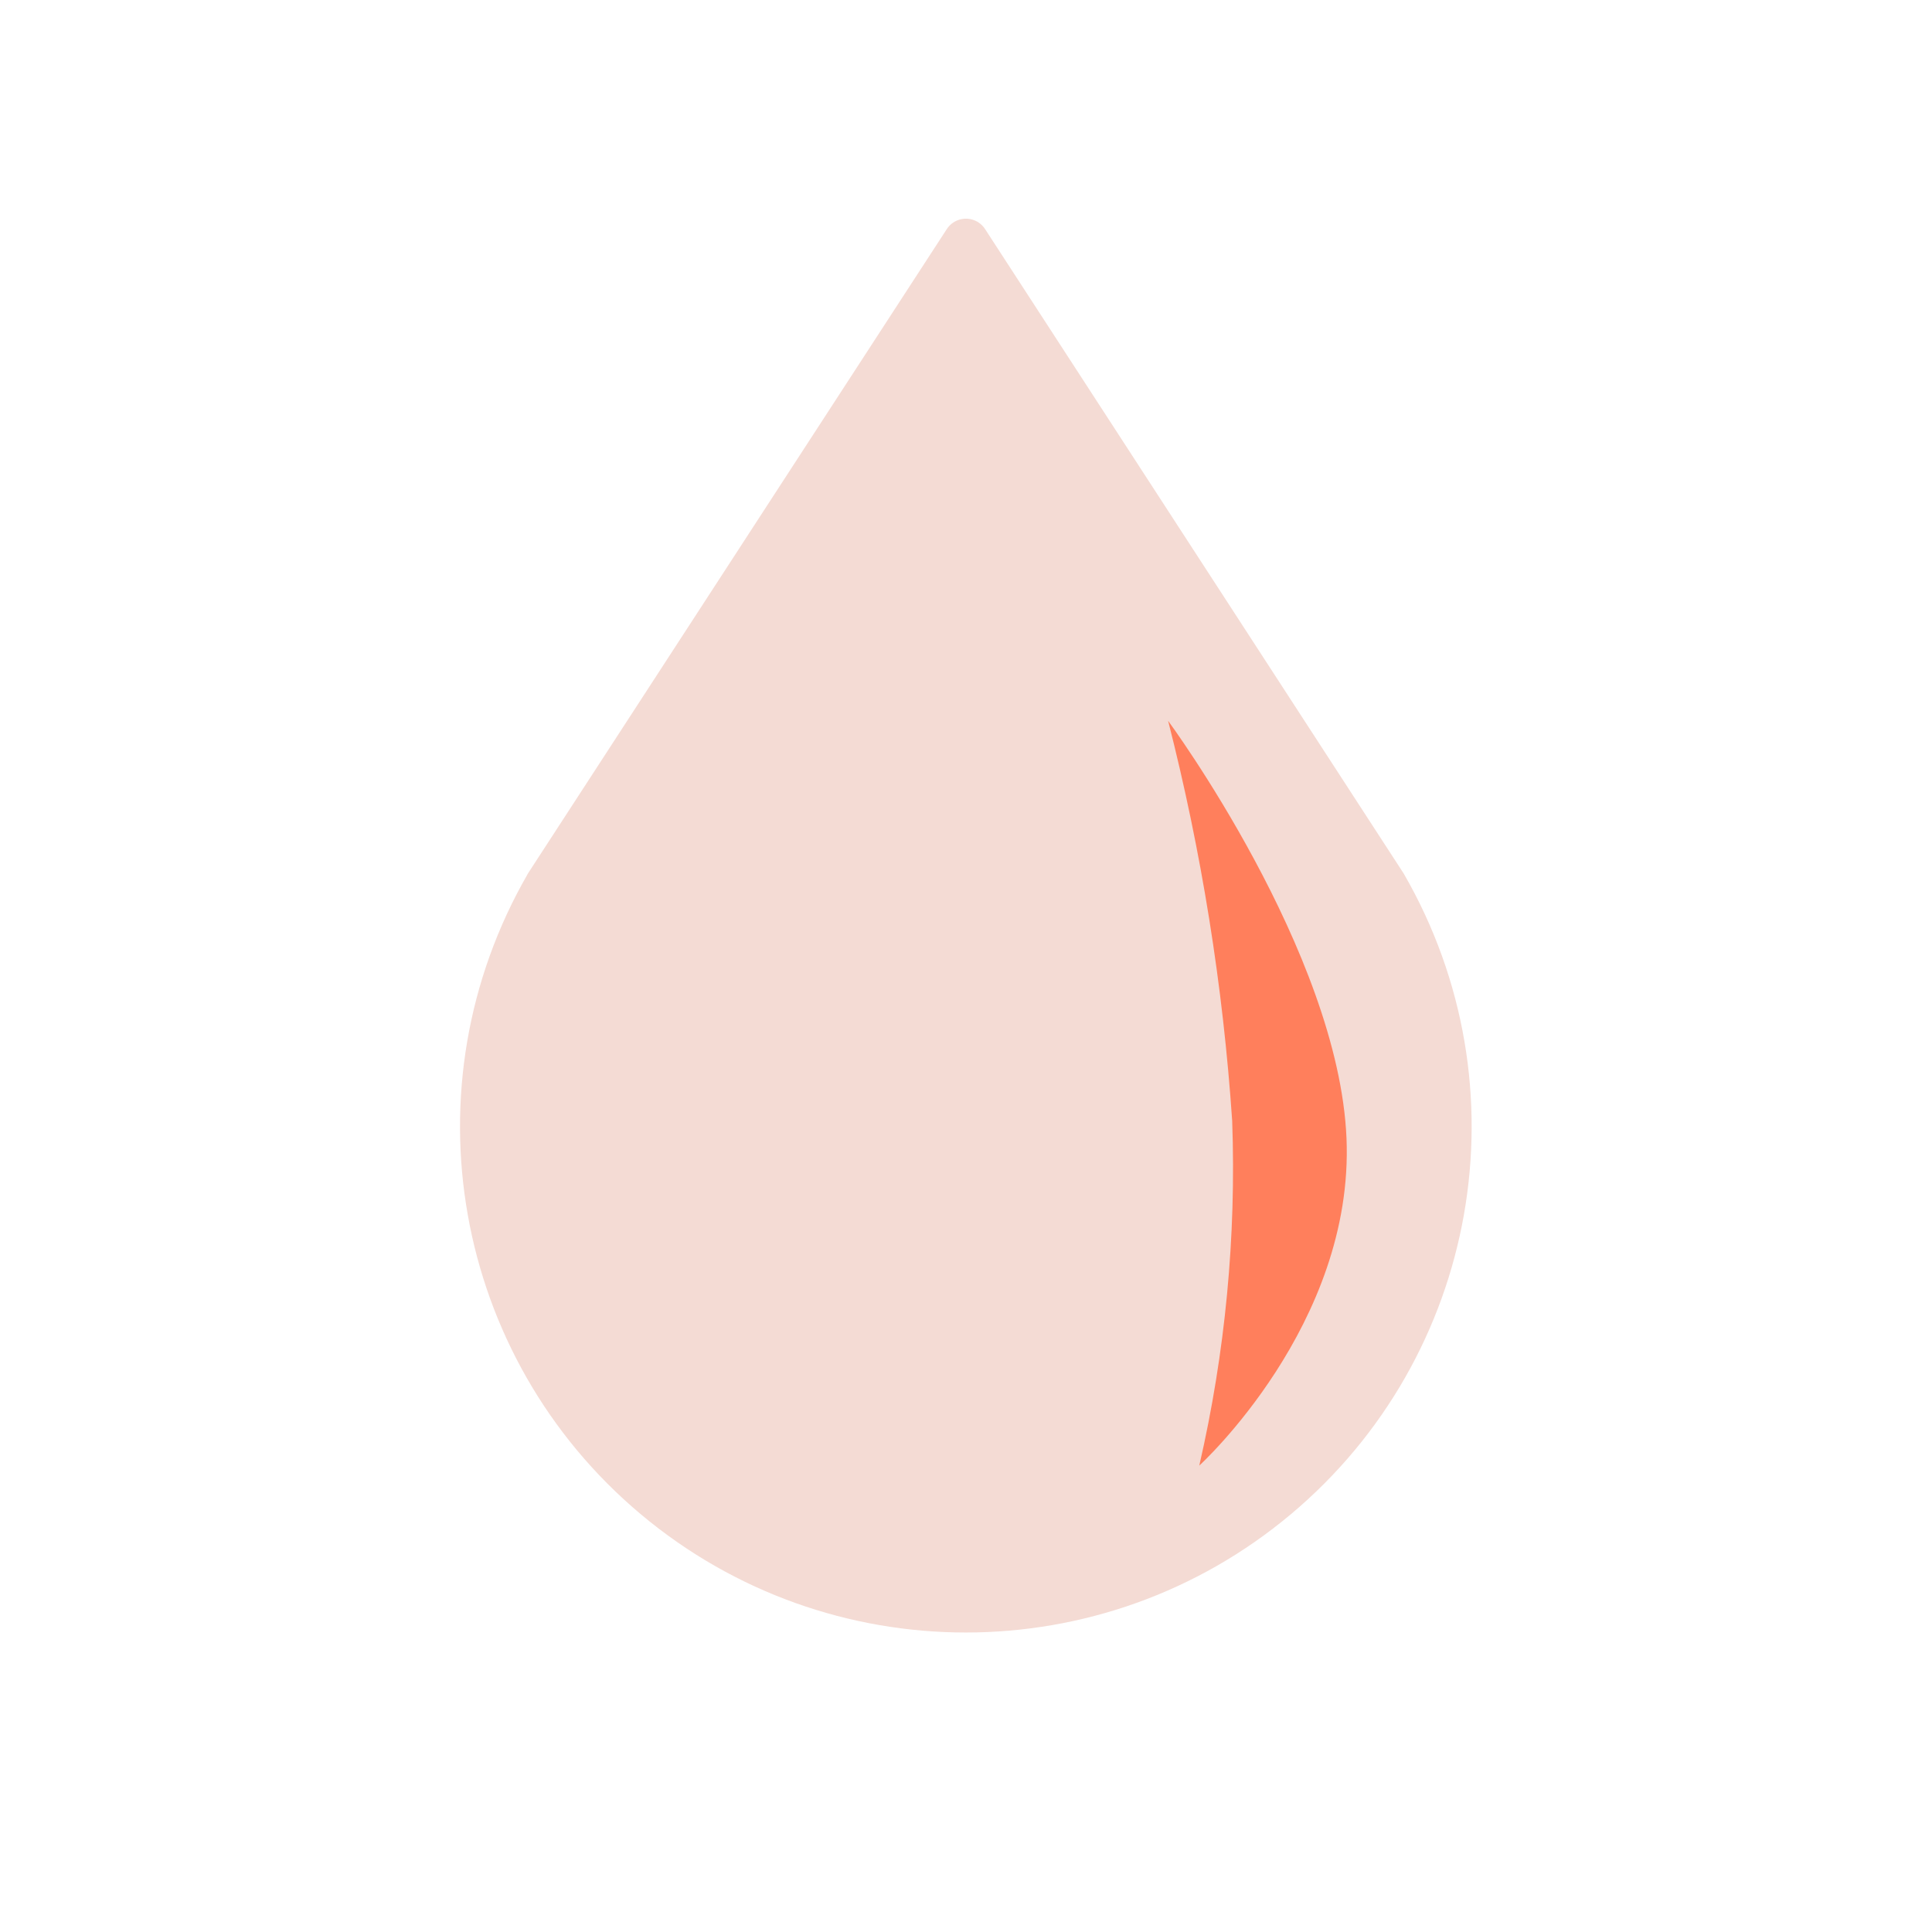
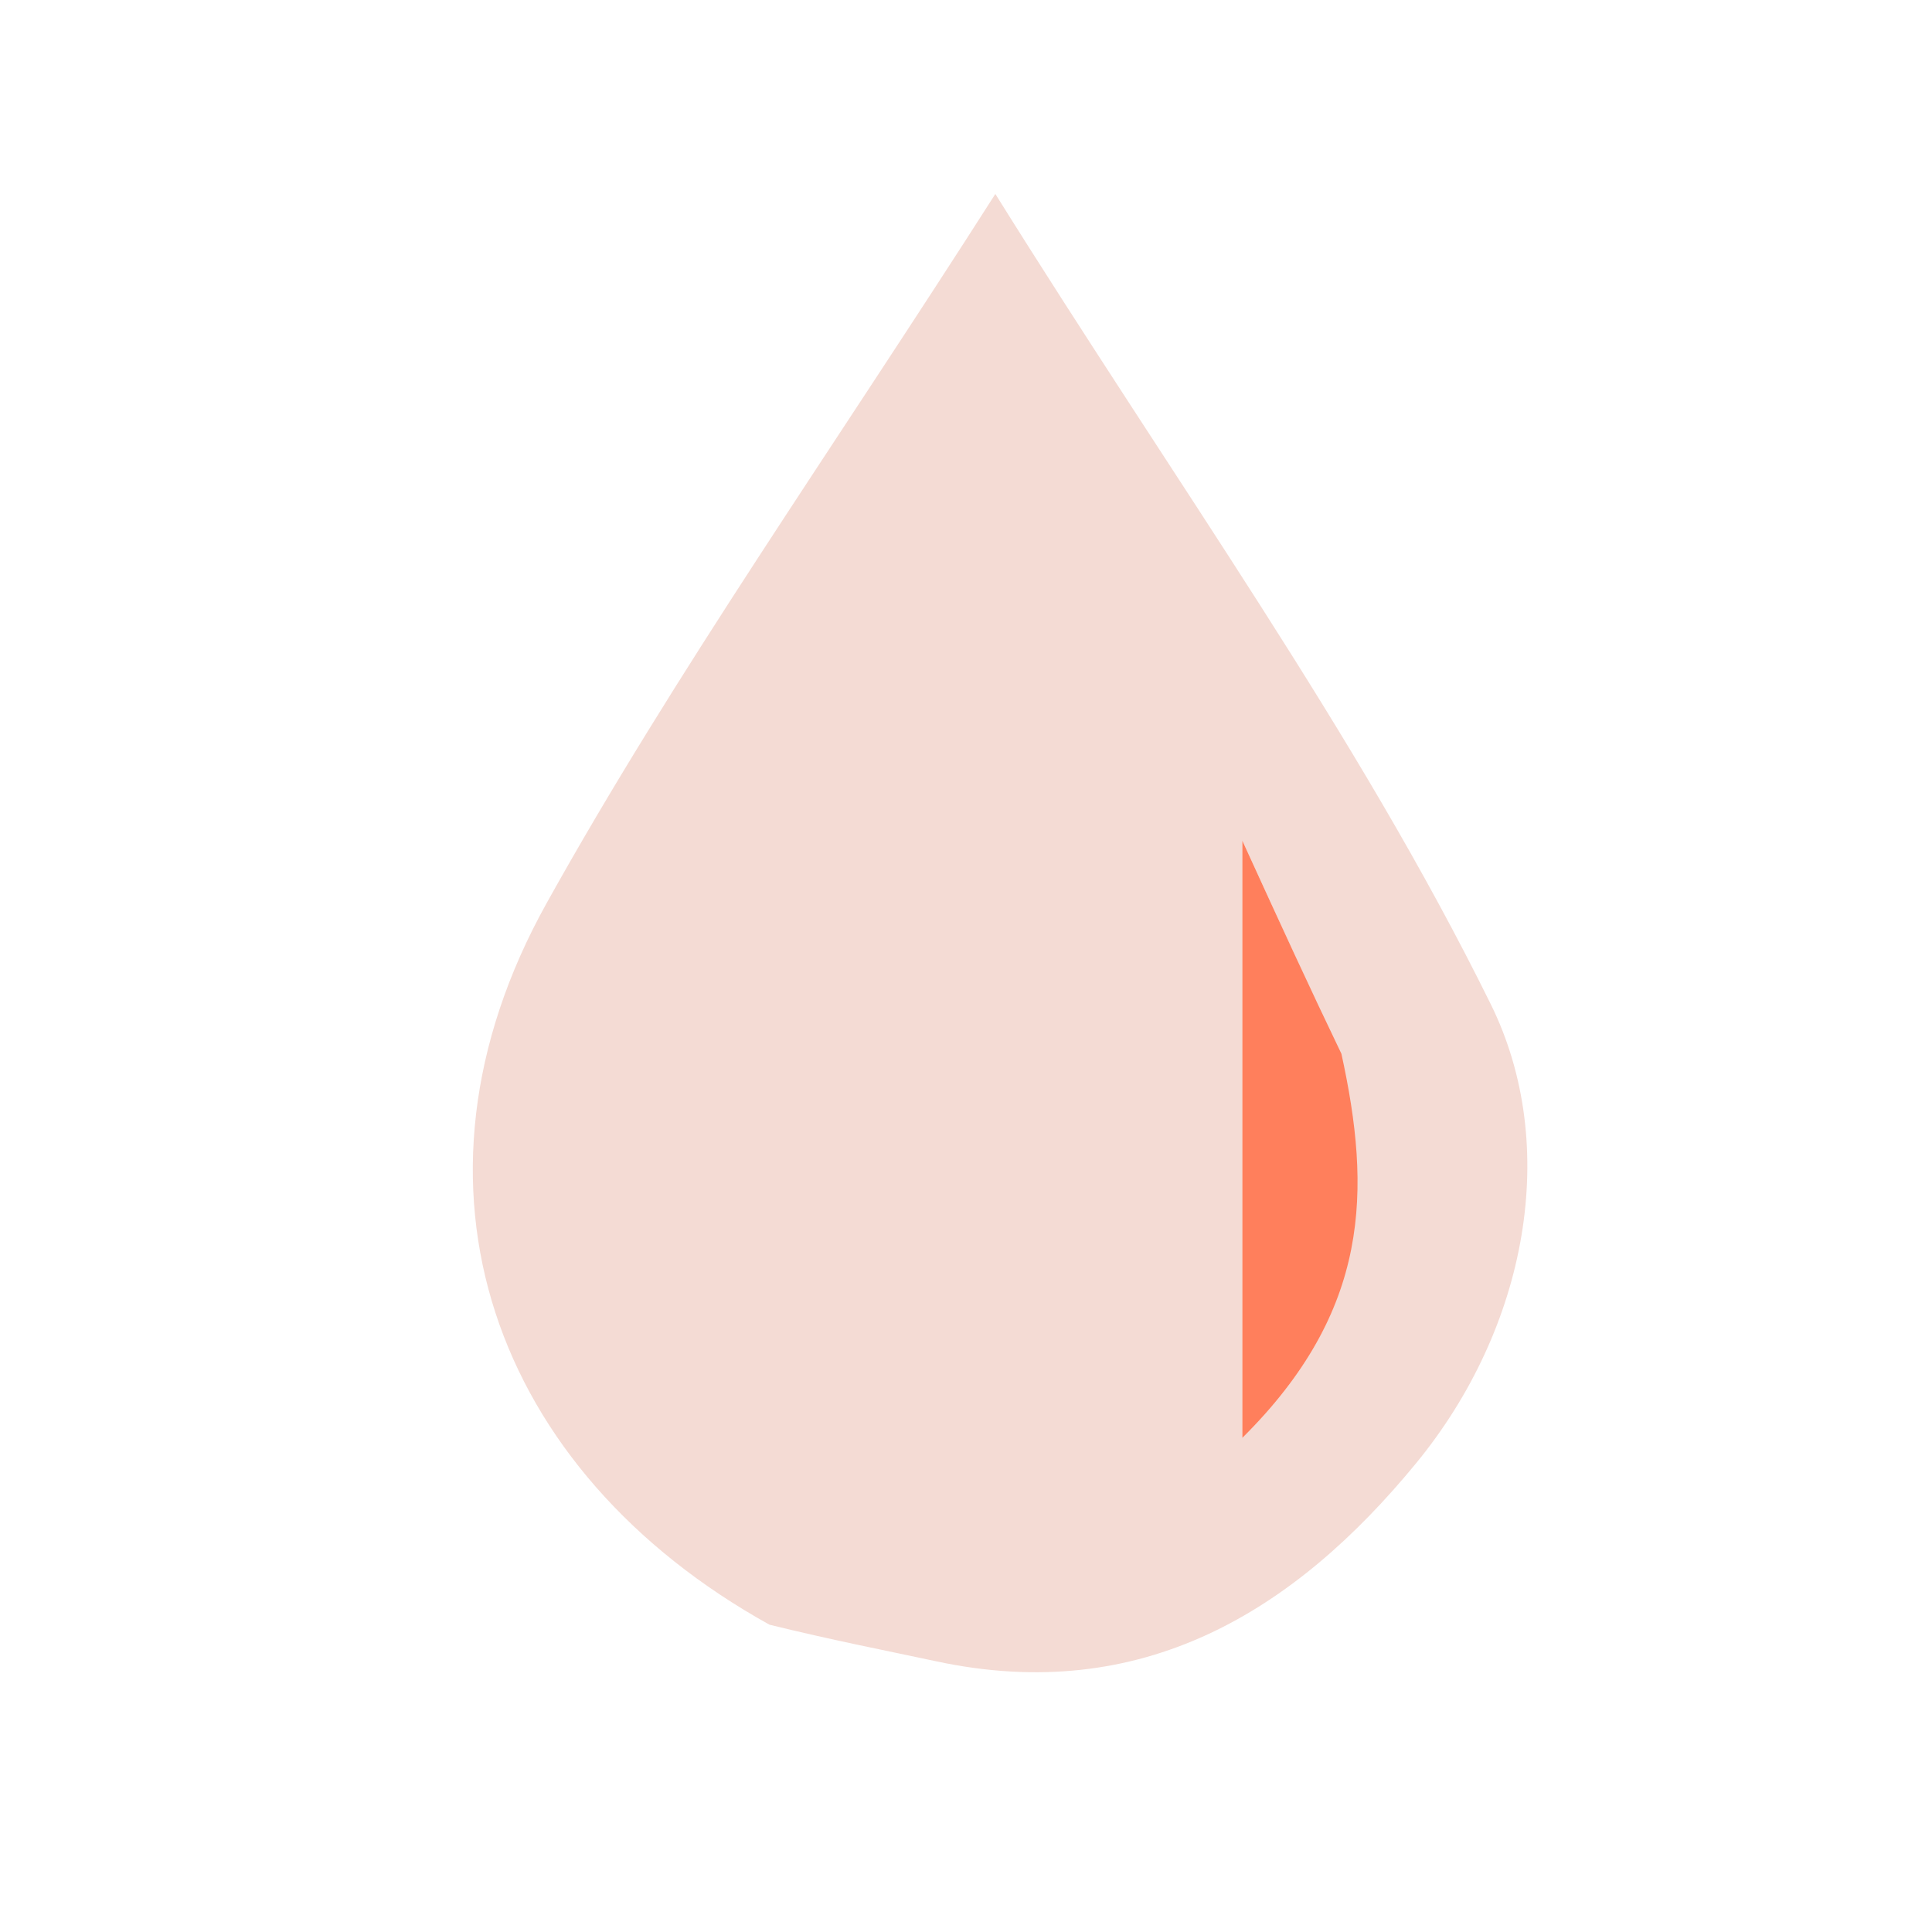
- <svg xmlns="http://www.w3.org/2000/svg" width="63.53" height="63.53" viewBox="0 0 63.53 63.53">
-   <defs>
-     <style>.a{fill:rgba(0,0,0,0);}.b{fill:#f4dbd4;stroke:#f4dbd4;stroke-linecap:round;stroke-linejoin:round;stroke-width:1.5px;}.c{fill:#ff7f5c;}</style>
-   </defs>
-   <path class="a" d="M0,0H63.53V63.53H0Z" />
-   <path class="b" d="M8.121,24.177a15.882,15.882,0,1,0,27.519,0L21.884,3,8.119,24.177Z" transform="translate(9.879 4.941)" />
-   <path class="c" d="M322,79.937s-5.1,4.642-4.841,10.765,5.866,13.726,5.866,13.726a73.2,73.2,0,0,1-2.107-13.157A43.583,43.583,0,0,1,322,79.937Z" transform="translate(361.436 128.13) rotate(180)" />
+ <svg xmlns="http://www.w3.org/2000/svg" version="1.1" id="Layer_1" x="0px" y="0px" width="100%" viewBox="0 0 64 64" enable-background="new 0 0 64 64" xml:space="preserve">
+   <path fill="none" opacity="1" stroke="none" d=" M36,65   C24.023,65 12.545,65 1.034,65   C1.034,43.731 1.034,22.462 1.034,1.096   C22.227,1.096 43.454,1.096 64.841,1.096   C64.841,22.332 64.841,43.666 64.841,65   C55.463,65 45.981,65 36,65  M25.846,53.983   C27.57,54.332 29.298,54.666 31.019,55.034   C37.823,56.49 42.873,53.392 46.914,48.467   C50.593,43.984 51.703,37.963 49.382,33.262   C44.956,24.293 38.998,16.08 32.972,6.425   C27.484,15.025 22.381,22.243 18.106,29.921   C12.884,39.298 16.346,48.745 25.846,53.983  z" />
+   <path class="hover-target" fill="#F4DBD4" opacity="1" stroke="none" d=" M25.489,53.82   C16.346,48.745 12.884,39.298 18.106,29.921   C22.381,22.243 27.484,15.025 32.972,6.425   C38.998,16.08 44.956,24.293 49.382,33.262   C51.703,37.963 50.593,43.984 46.914,48.467   C42.873,53.392 37.823,56.49 31.019,55.034   C29.298,54.666 27.57,54.332 25.489,53.82  M44.223,34.558   C43.359,32.668 42.495,30.779 41.154,27.847   C41.154,35.17 41.154,40.906 41.154,47.633   C45.408,43.412 45.425,39.426 44.223,34.558  z" />
+   <path fill="#FF7F5C" opacity="1" stroke="none" d=" M44.436,34.907   C45.425,39.426 45.408,43.412 41.154,47.633   C41.154,40.906 41.154,35.17 41.154,27.847   C42.495,30.779 43.359,32.668 44.436,34.907  z" />
</svg>
